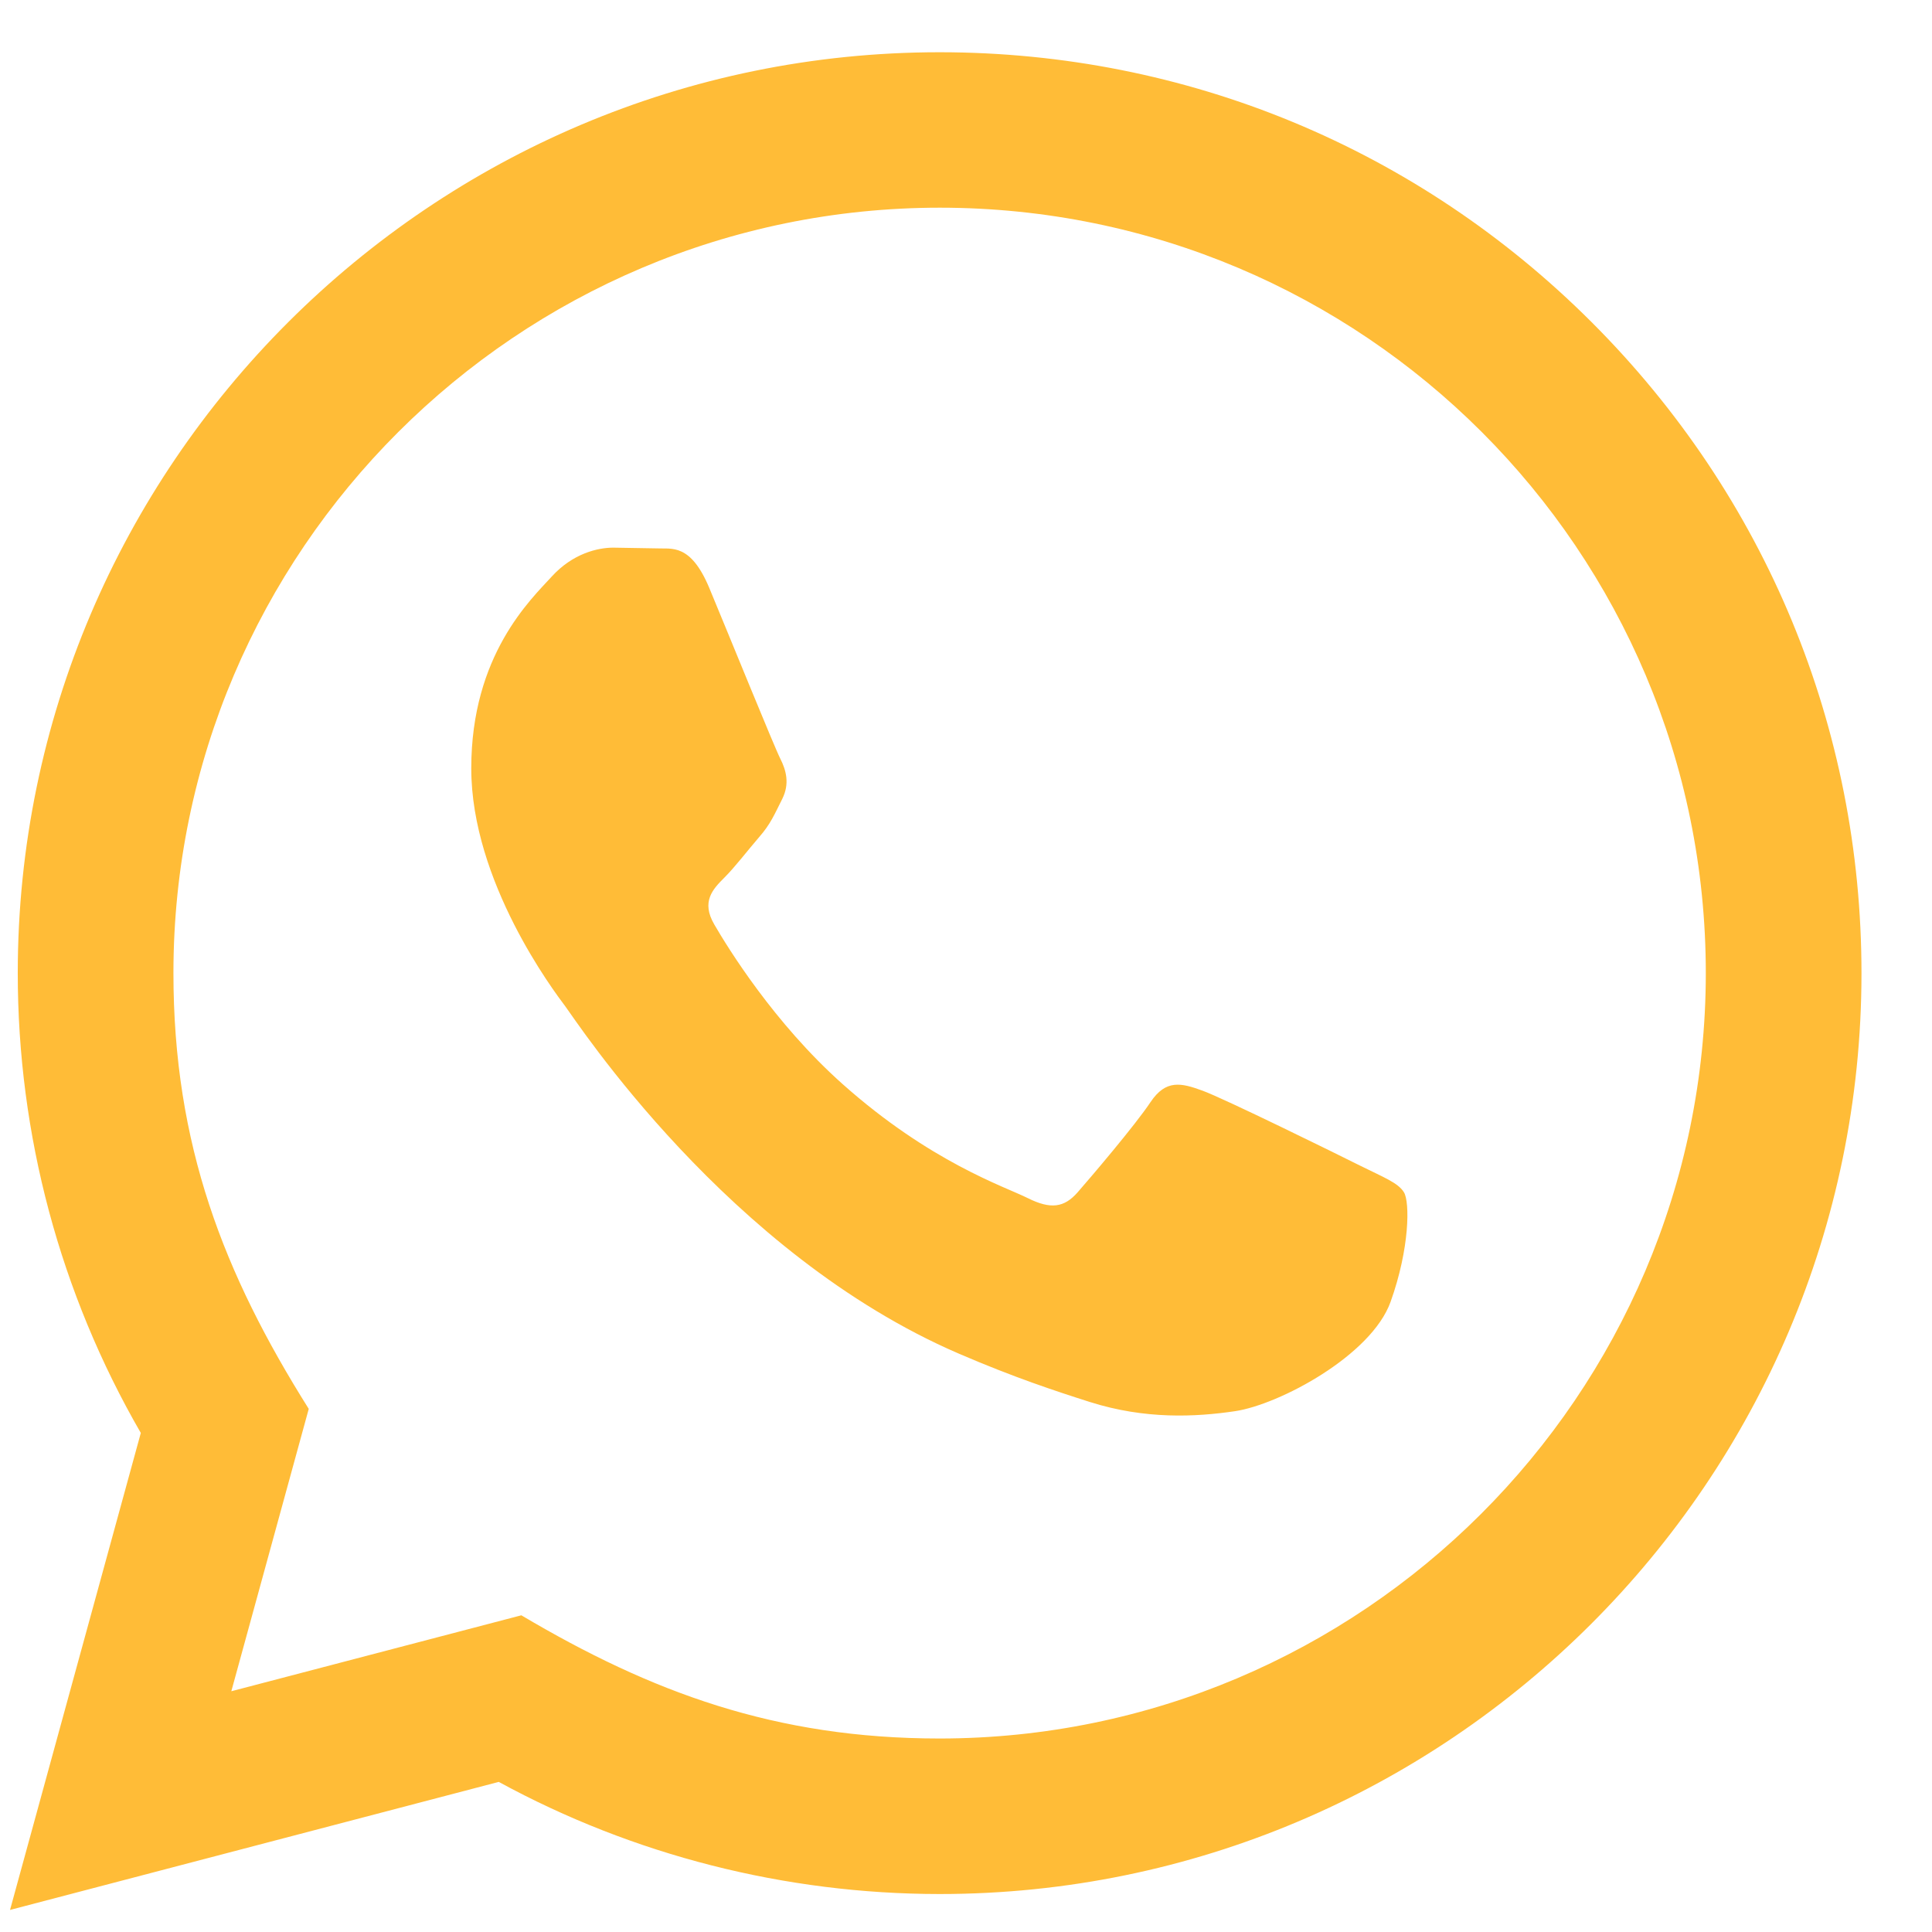
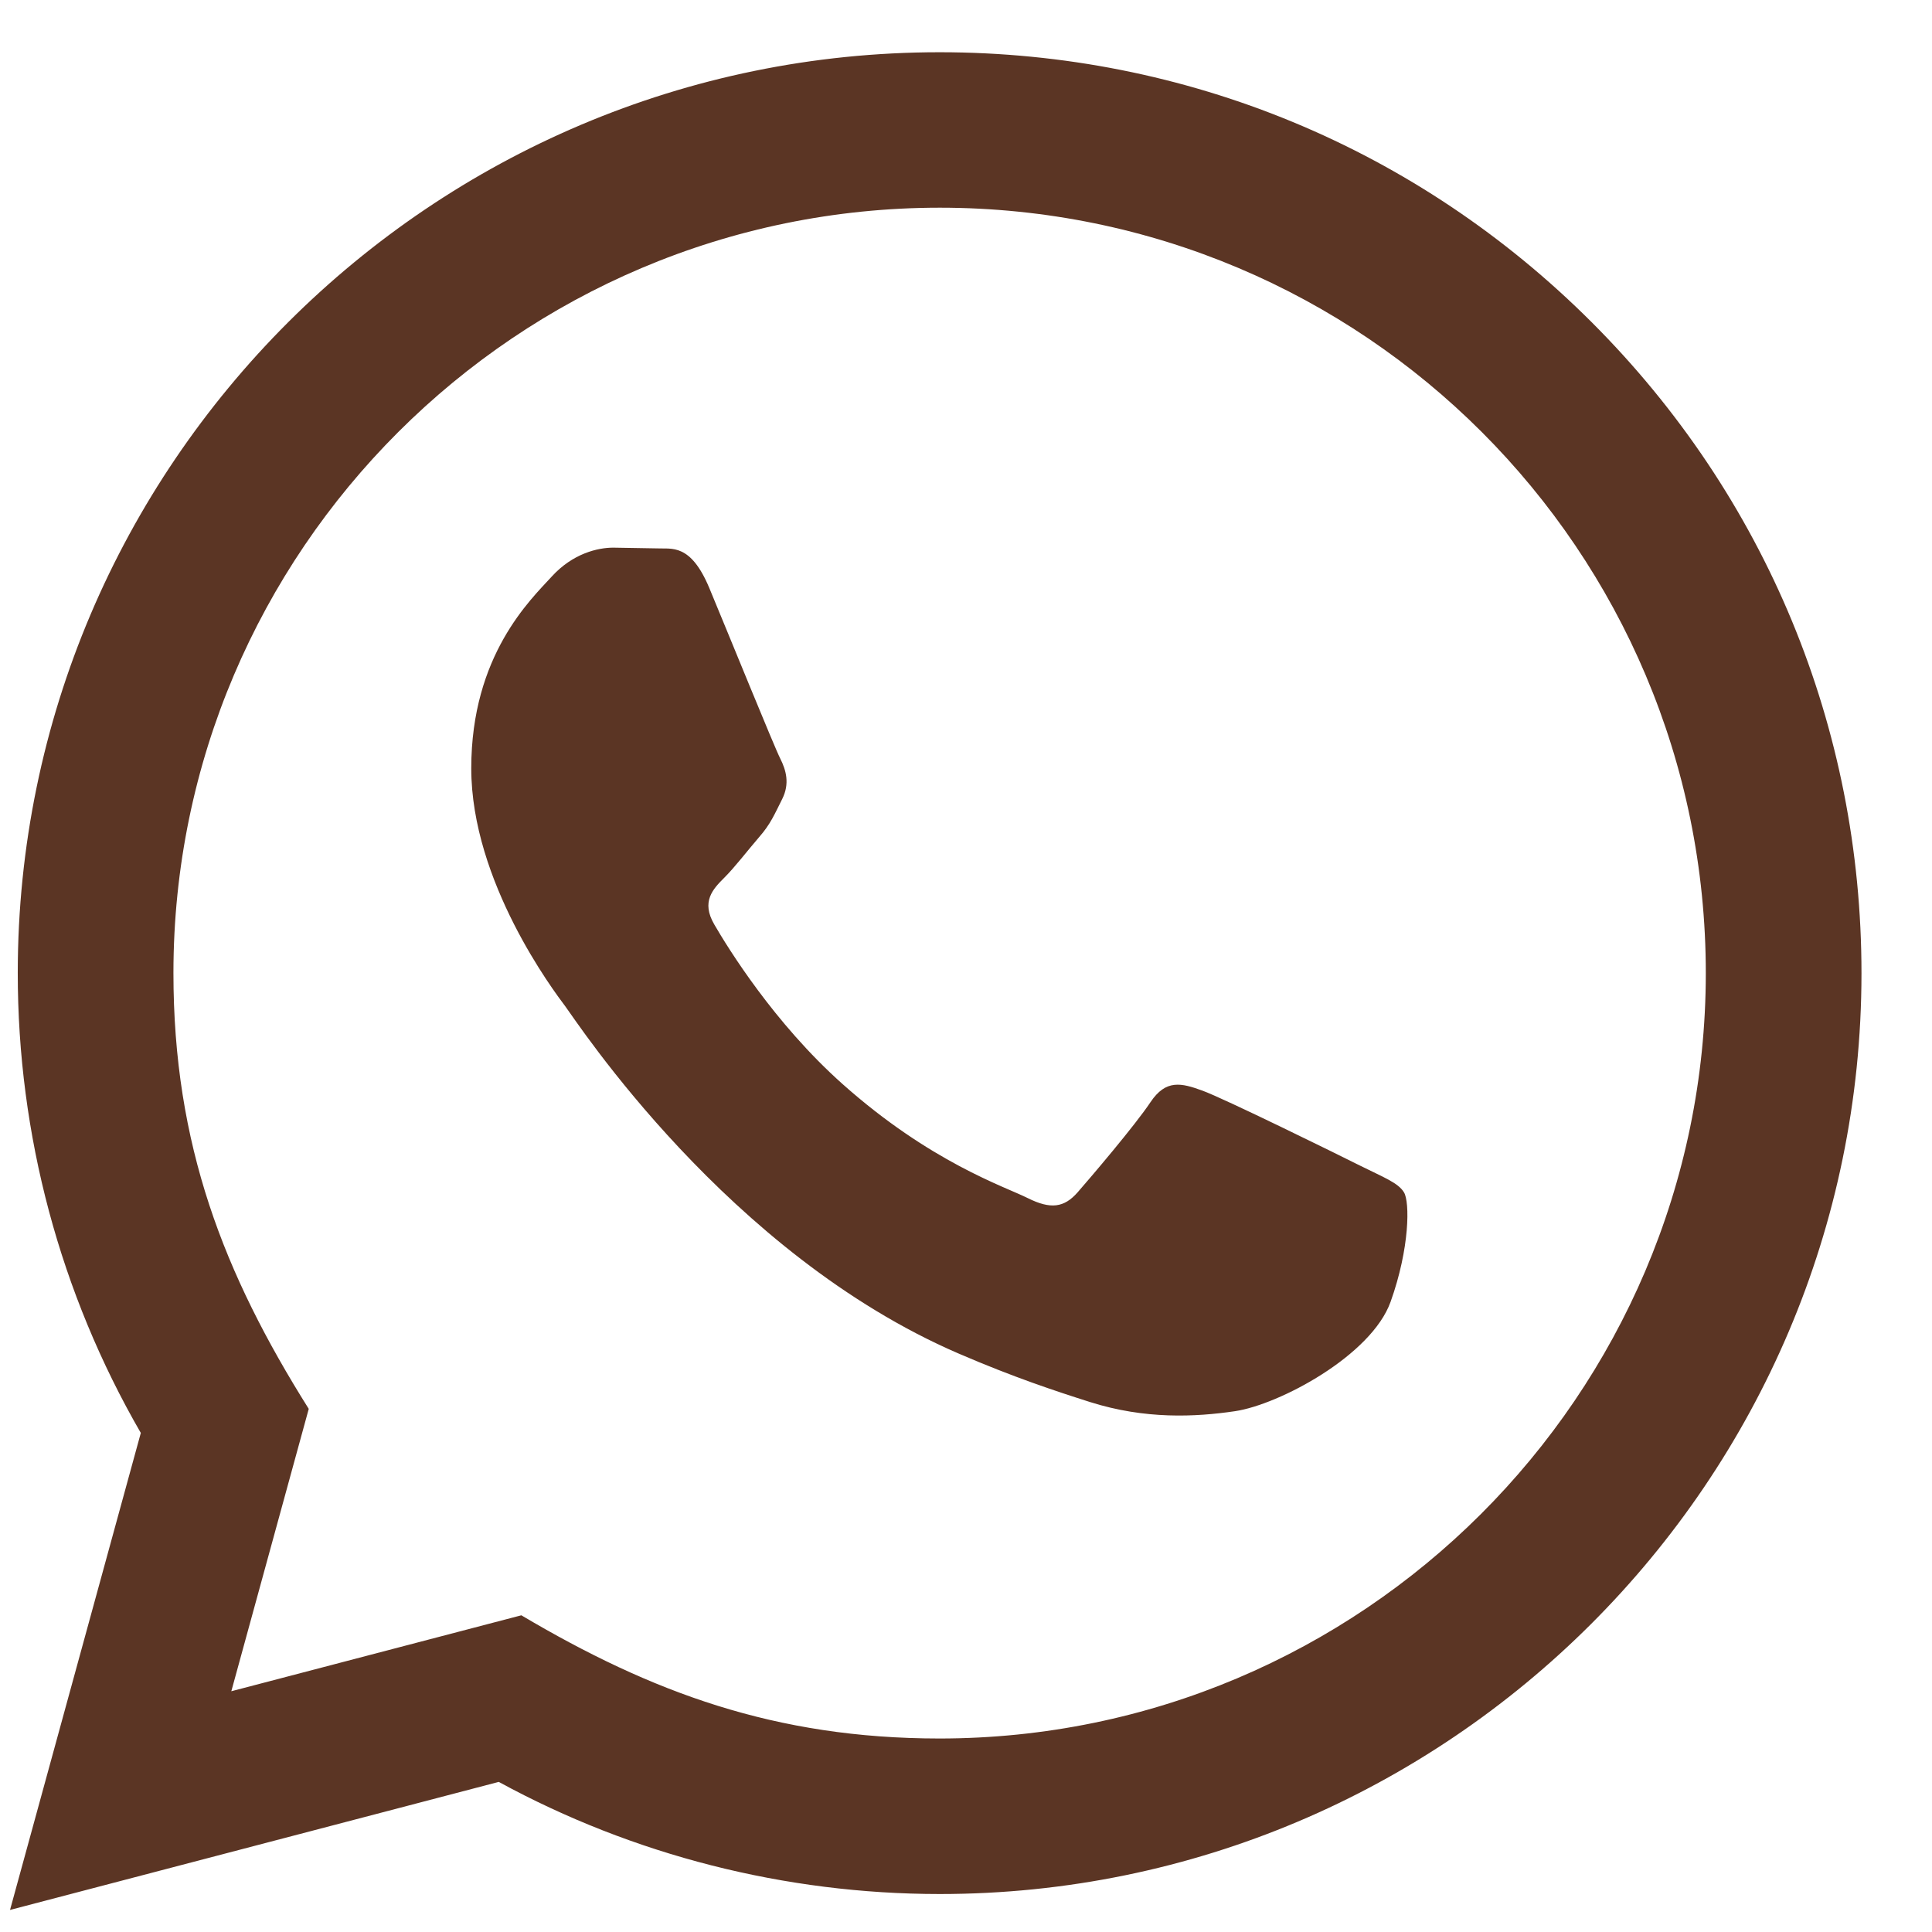
<svg xmlns="http://www.w3.org/2000/svg" width="26" height="26" viewBox="0 0 26 26" fill="none">
-   <path d="M0.135 25.703L1.895 19.284C0.809 17.404 0.238 15.274 0.239 13.09C0.242 6.261 5.807 0.703 12.645 0.703C15.963 0.704 19.078 1.995 21.421 4.337C23.763 6.678 25.052 9.791 25.051 13.101C25.048 19.931 19.483 25.489 12.645 25.489C10.569 25.488 8.524 24.968 6.712 23.98L0.135 25.703ZM7.016 21.738C8.765 22.774 10.434 23.395 12.641 23.396C18.324 23.396 22.953 18.777 22.956 13.099C22.958 7.41 18.351 2.797 12.649 2.795C6.962 2.795 2.336 7.414 2.334 13.091C2.333 15.409 3.013 17.144 4.155 18.96L3.113 22.76L7.016 21.738ZM18.894 16.046C18.817 15.917 18.611 15.84 18.3 15.685C17.99 15.529 16.466 14.78 16.181 14.677C15.898 14.574 15.691 14.522 15.483 14.832C15.277 15.142 14.682 15.84 14.502 16.046C14.321 16.252 14.14 16.278 13.83 16.123C13.52 15.968 12.521 15.642 11.337 14.587C10.416 13.766 9.793 12.752 9.613 12.442C9.432 12.133 9.594 11.965 9.748 11.811C9.888 11.672 10.058 11.449 10.214 11.268C10.371 11.089 10.422 10.96 10.527 10.752C10.63 10.546 10.579 10.365 10.501 10.21C10.422 10.056 9.803 8.531 9.545 7.912C9.293 7.309 9.037 7.39 8.847 7.38L8.253 7.37C8.046 7.37 7.71 7.447 7.426 7.758C7.143 8.068 6.342 8.816 6.342 10.34C6.342 11.864 7.452 13.336 7.607 13.542C7.762 13.748 9.792 16.875 12.902 18.216C13.641 18.535 14.219 18.725 14.669 18.868C15.411 19.103 16.087 19.07 16.621 18.991C17.217 18.902 18.455 18.242 18.714 17.519C18.973 16.795 18.973 16.175 18.894 16.046Z" fill="#FFBC37" />
+   <path d="M0.135 25.703L1.895 19.284C0.809 17.404 0.238 15.274 0.239 13.09C0.242 6.261 5.807 0.703 12.645 0.703C15.963 0.704 19.078 1.995 21.421 4.337C23.763 6.678 25.052 9.791 25.051 13.101C25.048 19.931 19.483 25.489 12.645 25.489C10.569 25.488 8.524 24.968 6.712 23.98L0.135 25.703ZM7.016 21.738C8.765 22.774 10.434 23.395 12.641 23.396C18.324 23.396 22.953 18.777 22.956 13.099C22.958 7.41 18.351 2.797 12.649 2.795C6.962 2.795 2.336 7.414 2.334 13.091C2.333 15.409 3.013 17.144 4.155 18.96L3.113 22.76L7.016 21.738ZM18.894 16.046C18.817 15.917 18.611 15.84 18.3 15.685C17.99 15.529 16.466 14.78 16.181 14.677C15.898 14.574 15.691 14.522 15.483 14.832C15.277 15.142 14.682 15.84 14.502 16.046C14.321 16.252 14.14 16.278 13.83 16.123C13.52 15.968 12.521 15.642 11.337 14.587C10.416 13.766 9.793 12.752 9.613 12.442C9.432 12.133 9.594 11.965 9.748 11.811C9.888 11.672 10.058 11.449 10.214 11.268C10.371 11.089 10.422 10.96 10.527 10.752C10.63 10.546 10.579 10.365 10.501 10.21C10.422 10.056 9.803 8.531 9.545 7.912C9.293 7.309 9.037 7.39 8.847 7.38L8.253 7.37C8.046 7.37 7.71 7.447 7.426 7.758C7.143 8.068 6.342 8.816 6.342 10.34C6.342 11.864 7.452 13.336 7.607 13.542C7.762 13.748 9.792 16.875 12.902 18.216C13.641 18.535 14.219 18.725 14.669 18.868C15.411 19.103 16.087 19.07 16.621 18.991C17.217 18.902 18.455 18.242 18.714 17.519C18.973 16.795 18.973 16.175 18.894 16.046Z" fill="#5b3524" />
</svg>
